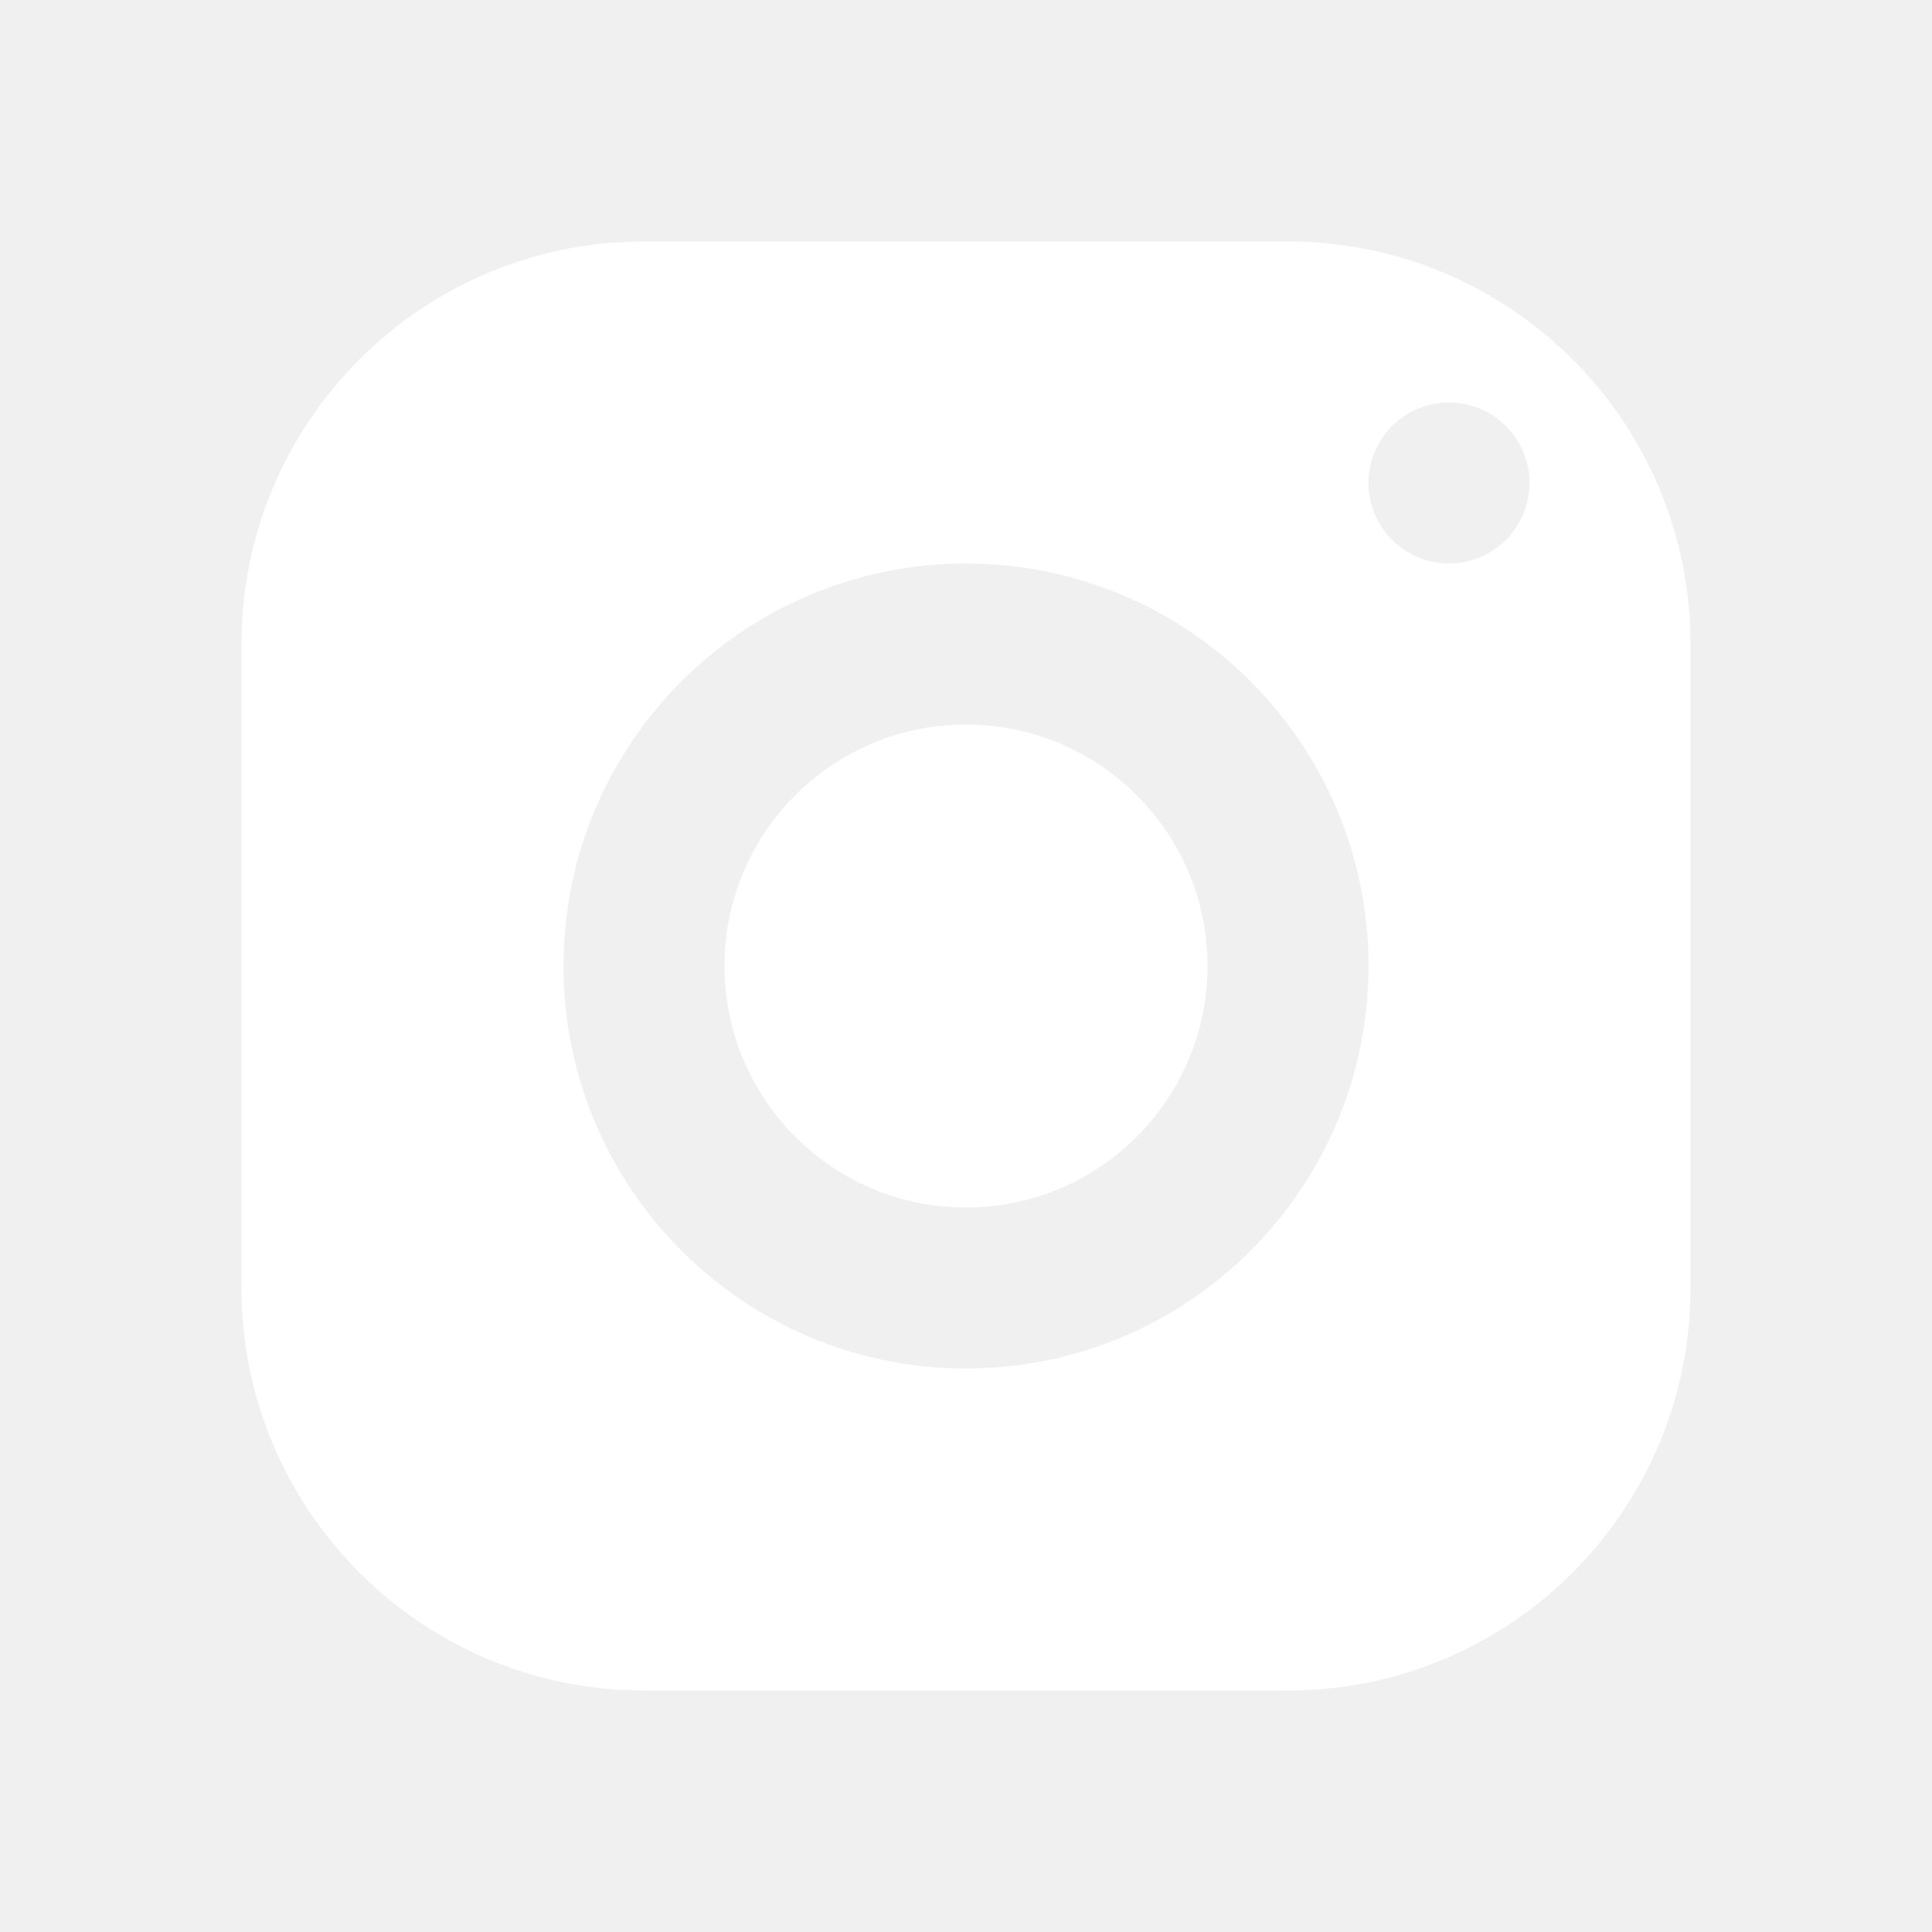
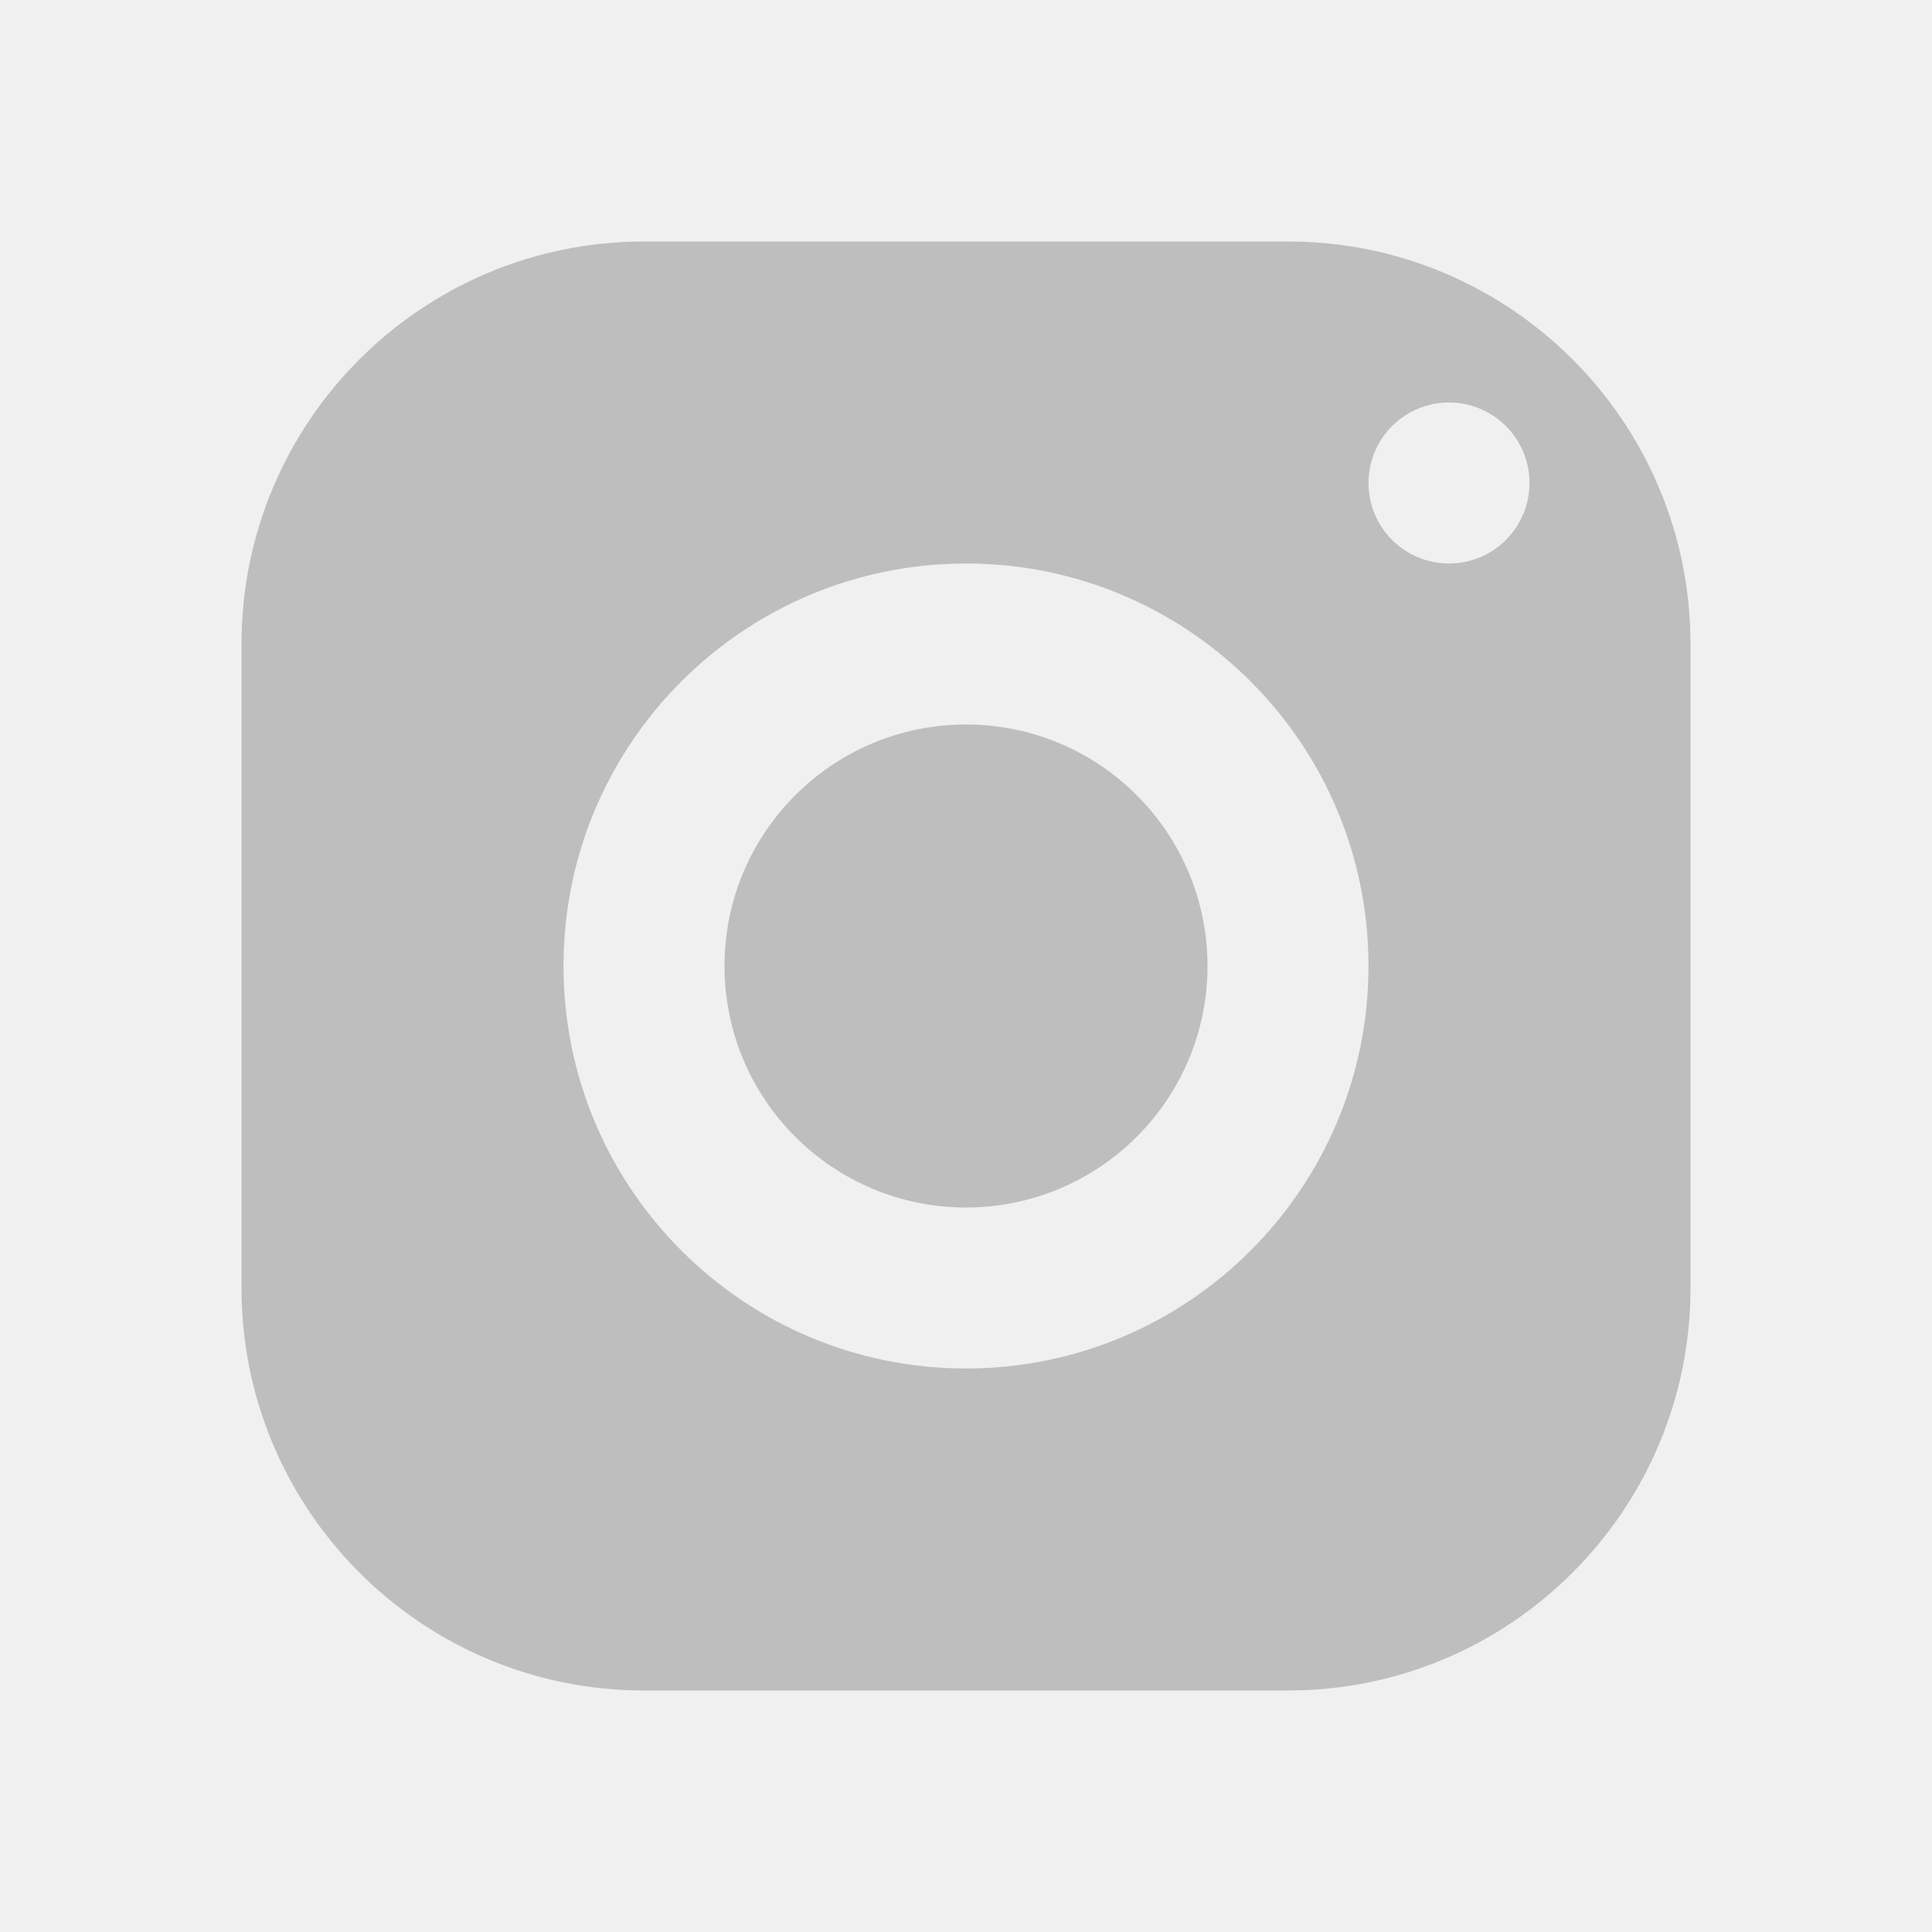
- <svg xmlns="http://www.w3.org/2000/svg" fill="#ffffff" viewBox="0 0 24 24" width="240px" height="240px">
+ <svg xmlns="http://www.w3.org/2000/svg" fill="#bebebe" viewBox="0 0 24 24" width="240px" height="240px">
  <path d="M 8 3 C 5.239 3 3 5.239 3 8 L 3 16 C 3 18.761 5.239 21 8 21 L 16 21 C 18.761 21 21 18.761 21 16 L 21 8 C 21 5.239 18.761 3 16 3 L 8 3 z M 18 5 C 18.552 5 19 5.448 19 6 C 19 6.552 18.552 7 18 7 C 17.448 7 17 6.552 17 6 C 17 5.448 17.448 5 18 5 z M 12 7 C 14.761 7 17 9.239 17 12 C 17 14.761 14.761 17 12 17 C 9.239 17 7 14.761 7 12 C 7 9.239 9.239 7 12 7 z M 12 9 A 3 3 0 0 0 9 12 A 3 3 0 0 0 12 15 A 3 3 0 0 0 15 12 A 3 3 0 0 0 12 9 z" />
</svg>
